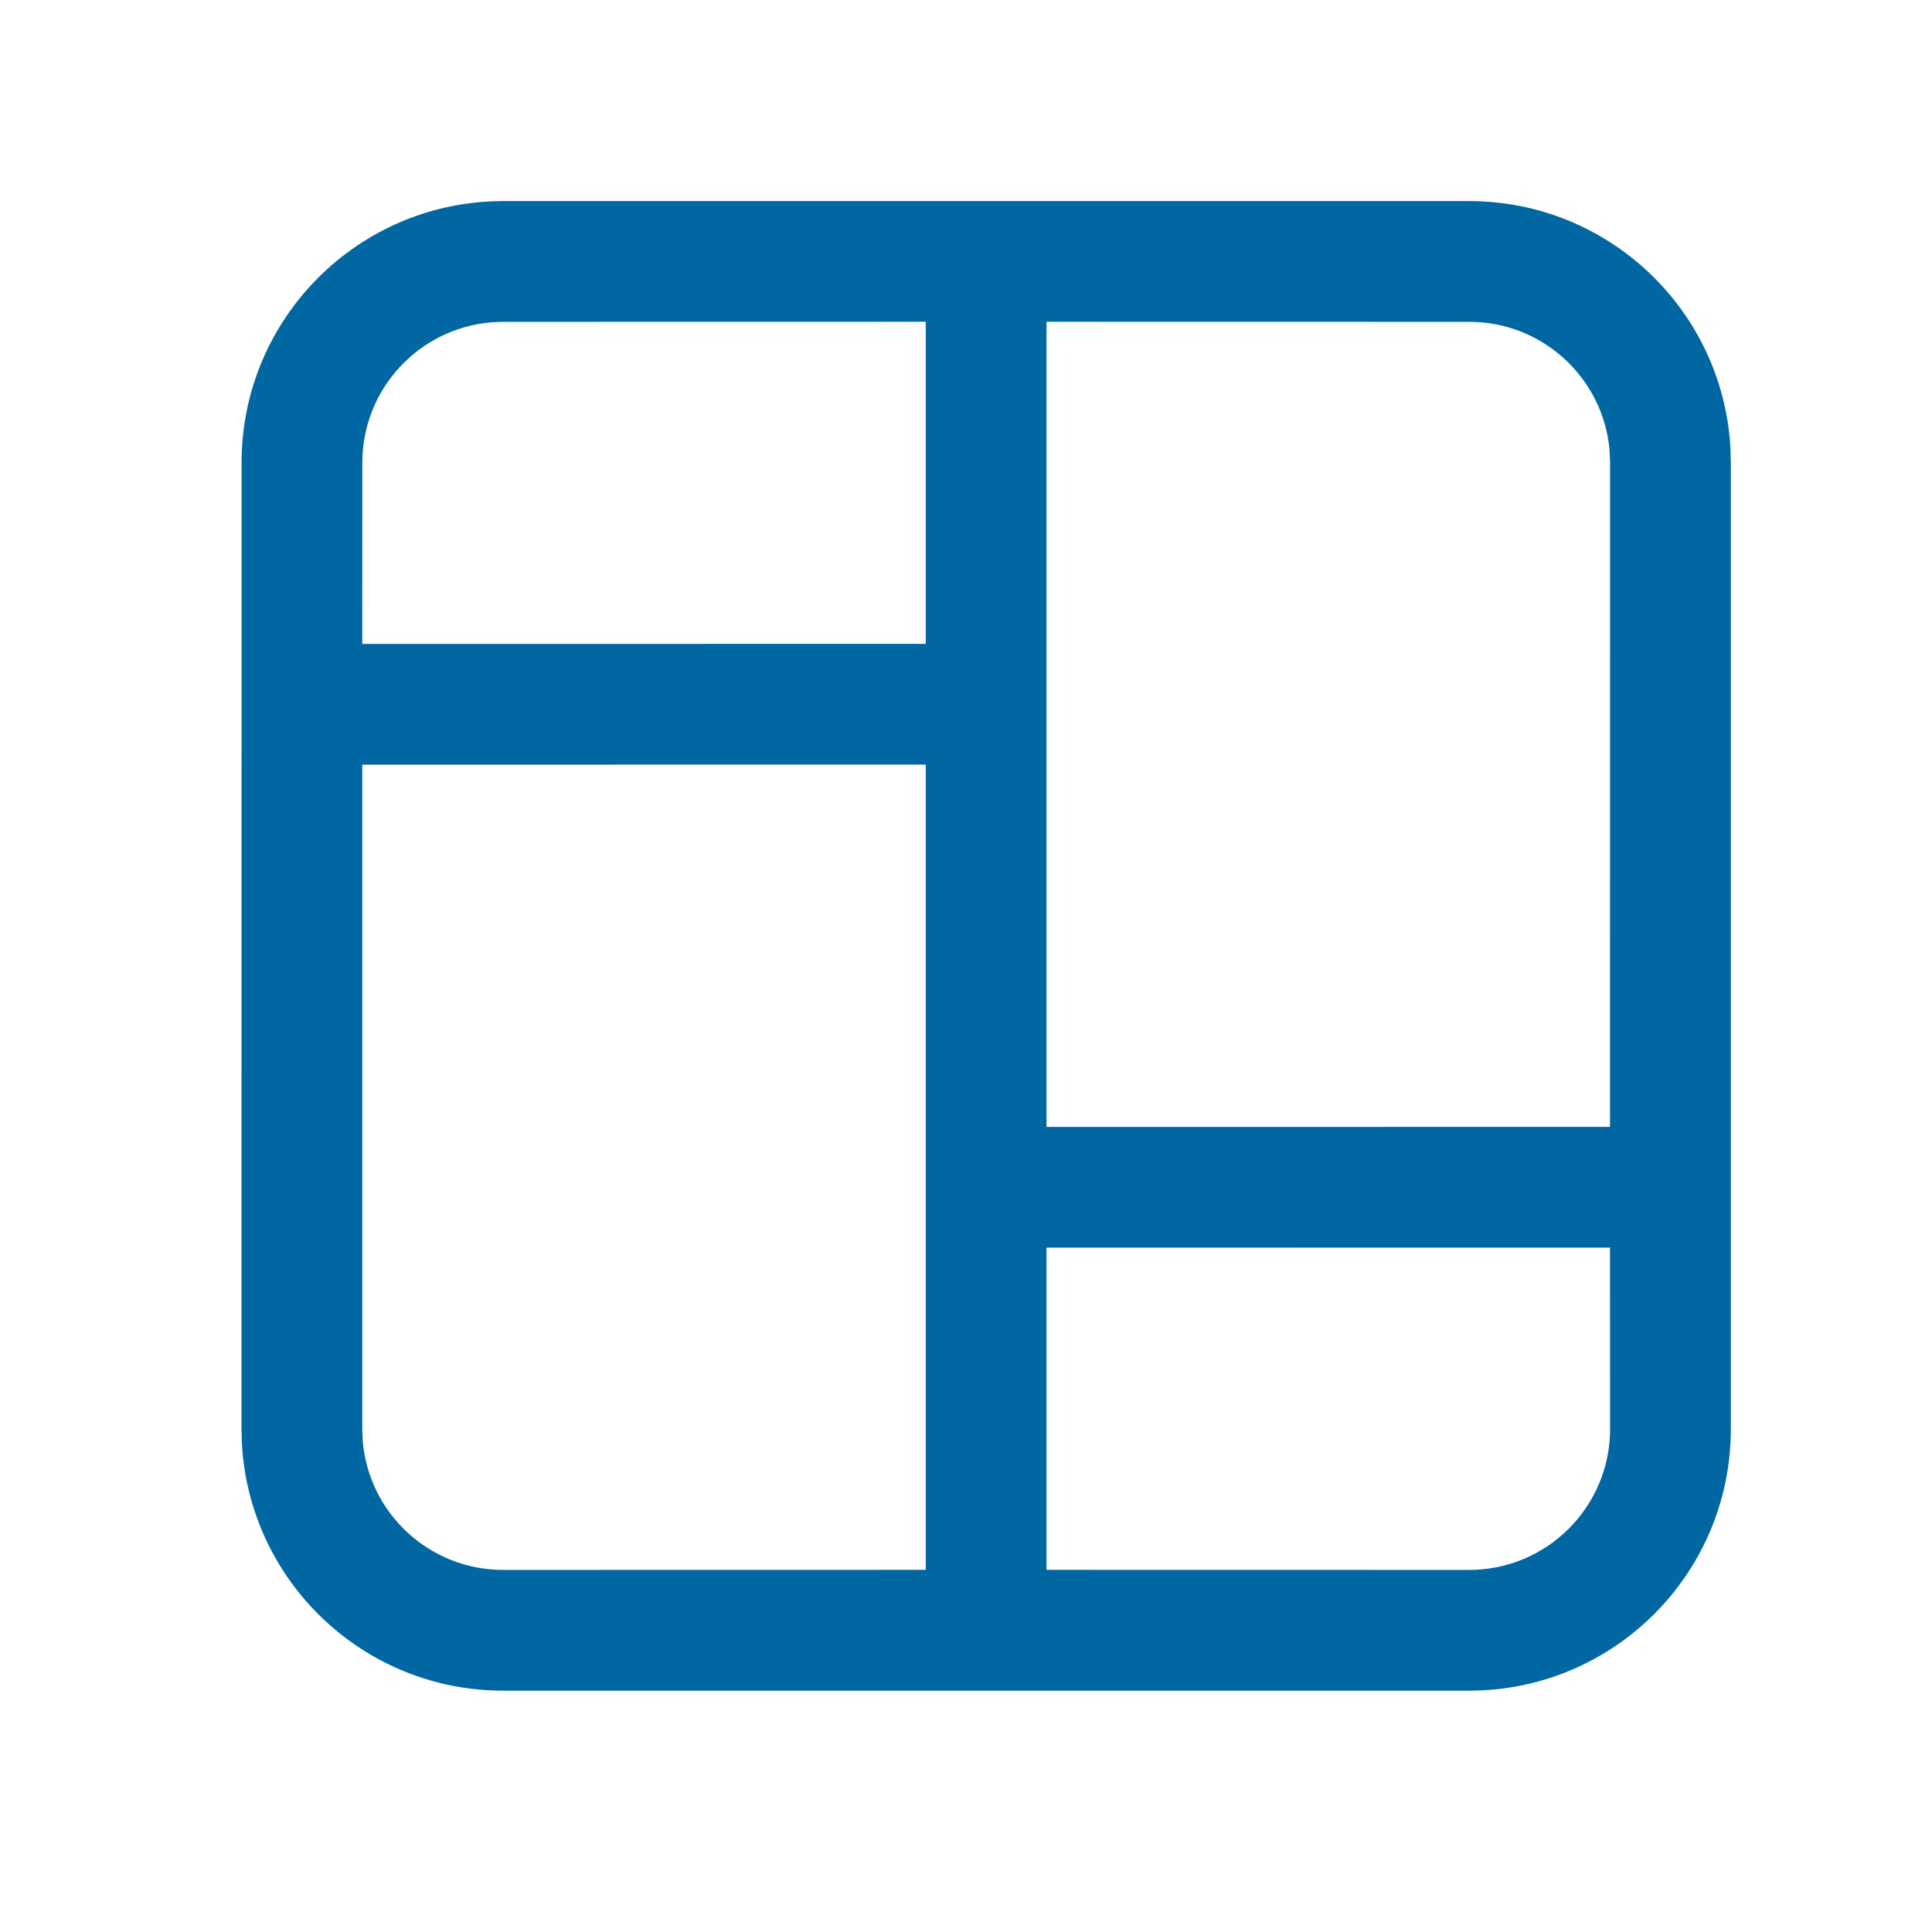
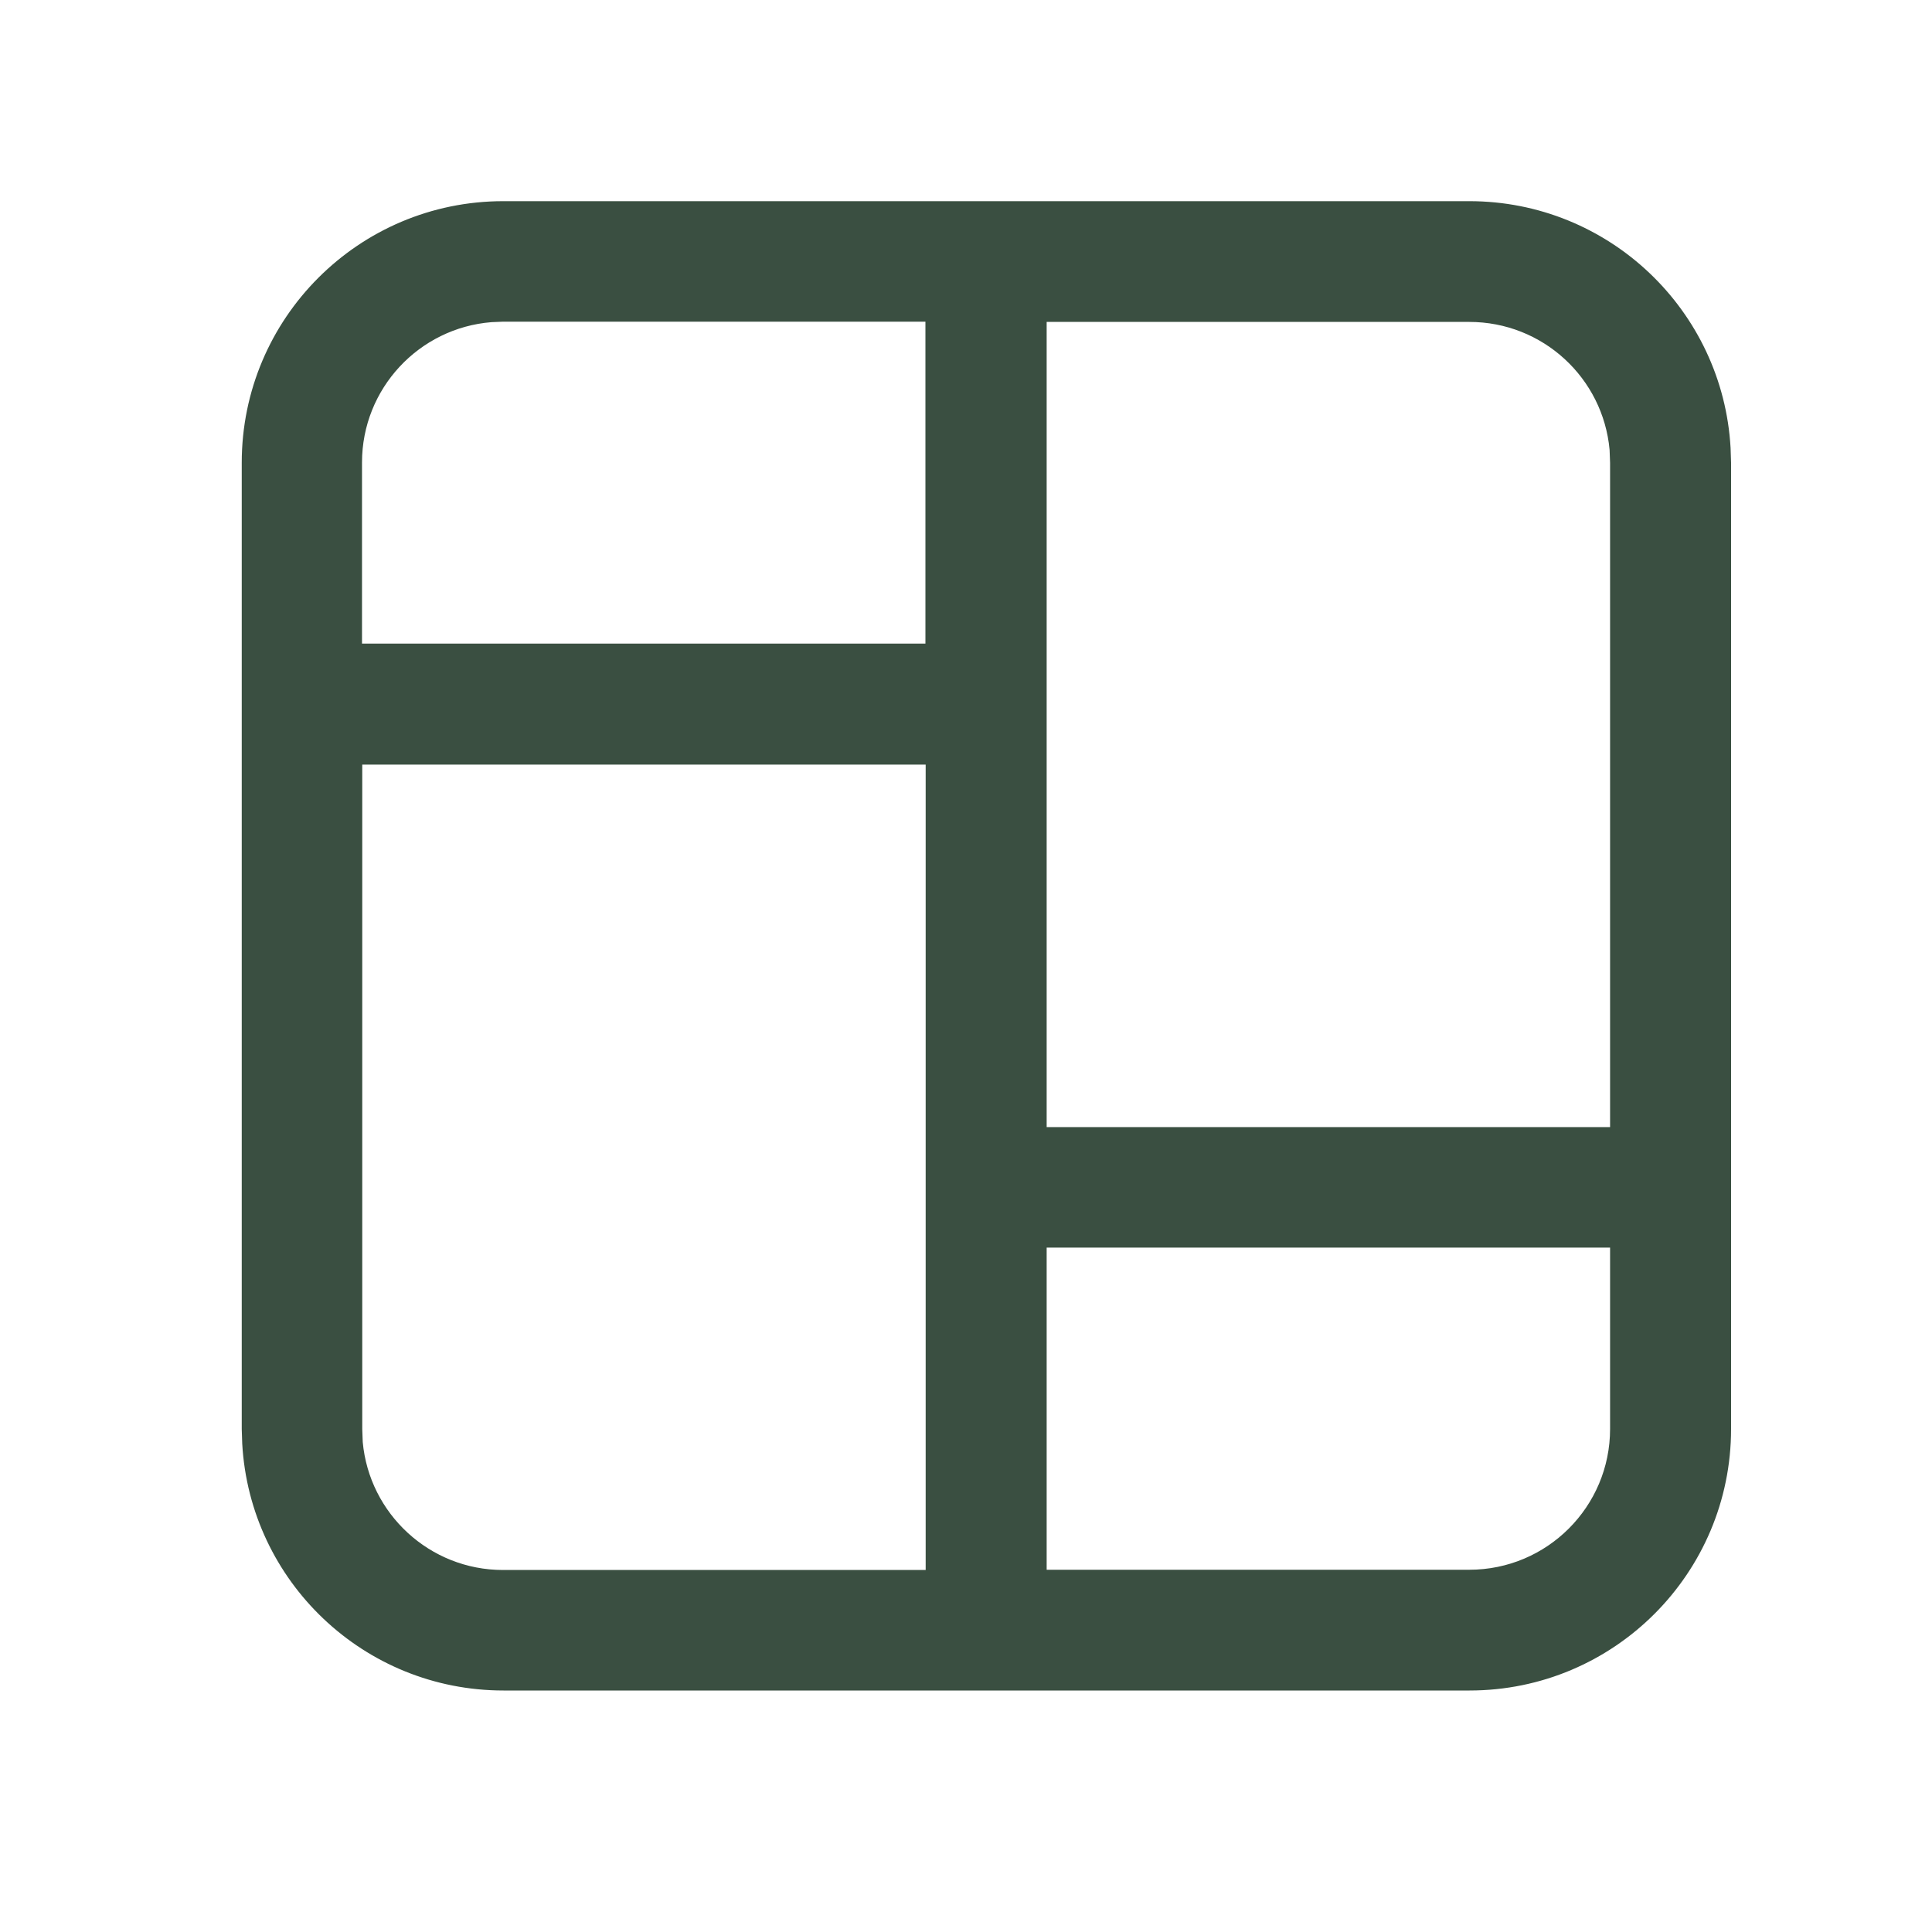
- <svg xmlns="http://www.w3.org/2000/svg" width="800px" height="800px" viewBox="0 0 24 24" version="1.1" fill="#000000">
-   <g id="SVGRepo_bgCarrier" stroke-width="0" />
-   <g id="SVGRepo_tracerCarrier" stroke-linecap="round" stroke-linejoin="round" />
+ <svg xmlns="http://www.w3.org/2000/svg" version="1.1" id="Слой_1" x="0px" y="0px" viewBox="0 0 800 800" style="enable-background:new 0 0 800 800;" xml:space="preserve">
+   <style type="text/css">
+ 	.st0{fill:#3A4F41;}
+ </style>
+   <g id="SVGRepo_bgCarrier">
+ </g>
+   <g id="SVGRepo_tracerCarrier">
+ </g>
  <g id="SVGRepo_iconCarrier">
-     <g id="🔍-Product-Icons" stroke="none" stroke-width="1" fill="none" fill-rule="evenodd">
-       <g id="ic_fluent_board_24_regular" fill="#0067A3" fill-rule="nonzero">
-         <path d="M18.251,2.498 C19.984,2.498 21.401,3.855 21.496,5.564 L21.501,5.748 L21.501,17.752 C21.501,19.547 20.046,21.002 18.251,21.002 L6.25,21.002 C4.517,21.002 3.101,19.646 3.005,17.936 L3,17.752 L3.001,5.748 C3.001,3.953 4.456,2.498 6.251,2.498 L18.251,2.498 Z M11.5,9.498 L4.5,9.499 L4.5,17.752 L4.507,17.913 C4.588,18.804 5.338,19.502 6.25,19.502 L11.5,19.501 L11.5,9.498 Z M20,15.498 L13,15.499 L13,19.501 L18.251,19.502 C19.217,19.502 20.001,18.718 20.001,17.752 L20,15.498 Z M18.251,3.998 L13,3.997 L13,13.999 L20,13.998 L20.001,5.748 L19.994,5.587 C19.913,4.696 19.164,3.998 18.251,3.998 Z M11.5,3.997 L6.251,3.998 L6.107,4.004 C5.208,4.077 4.501,4.83 4.501,5.748 L4.5,7.999 L11.5,7.998 L11.5,3.997 Z" id="🎨-Color"> </path>
+     <g id="_xD83D__xDD0D_-Product-Icons">
+       <g id="ic_fluent_board_24_regular">
+         <path id="_xD83C__xDFA8_-Color" class="st0" d="M608.4,83.3c57.8,0,105,45.2,108.2,102.2l0.2,6.1l0,400.1     c0,59.8-48.5,108.3-108.3,108.3h-400c-57.8,0-105-45.2-108.2-102.2l-0.2-6.1l0-400.1c0-59.8,48.5-108.3,108.3-108.3H608.4z      M383.3,316.6l-233.3,0l0,275.1l0.2,5.4c2.7,29.7,27.7,53,58.1,53l175,0V316.6z M666.7,516.6l-233.3,0V650l175,0     c32.2,0,58.3-26.1,58.3-58.3L666.7,516.6z M608.4,133.3l-175,0v333.4l233.3,0l0-275l-0.2-5.4     C663.8,156.5,638.8,133.3,608.4,133.3z M383.3,133.2l-175,0l-4.8,0.2c-30,2.4-53.6,27.5-53.6,58.1l0,75l233.3,0V133.2z" />
      </g>
    </g>
  </g>
</svg>
